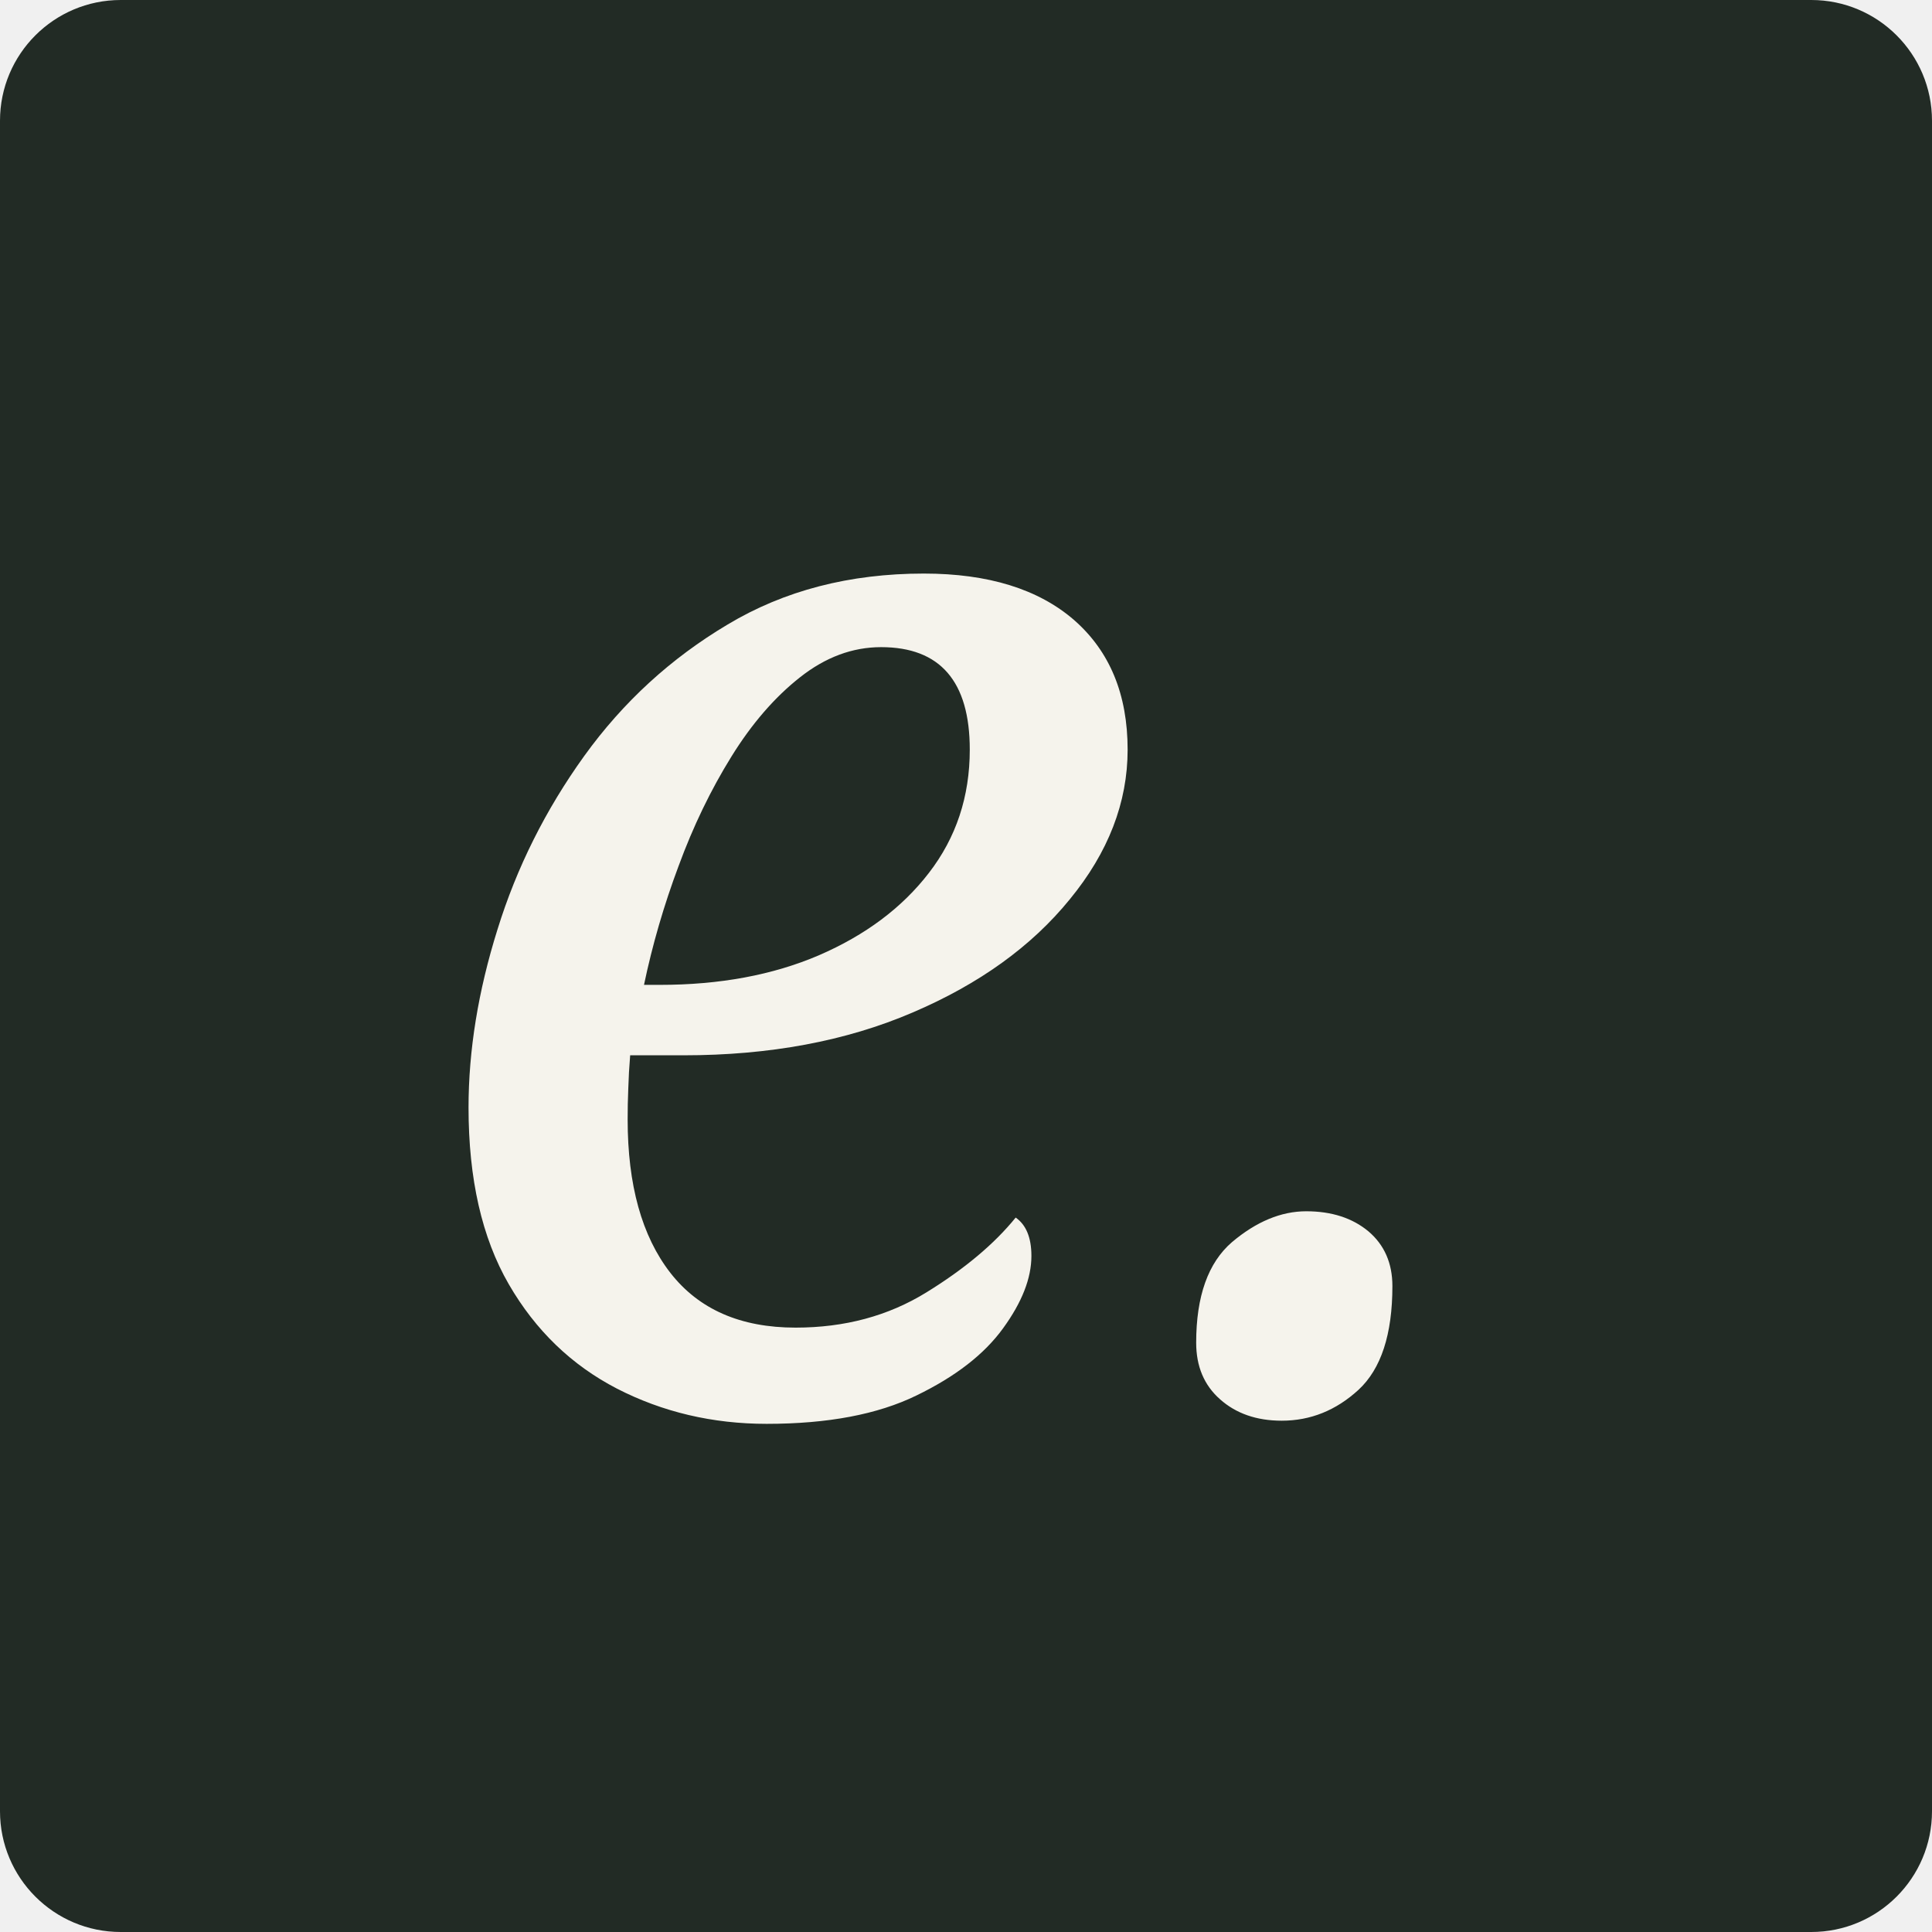
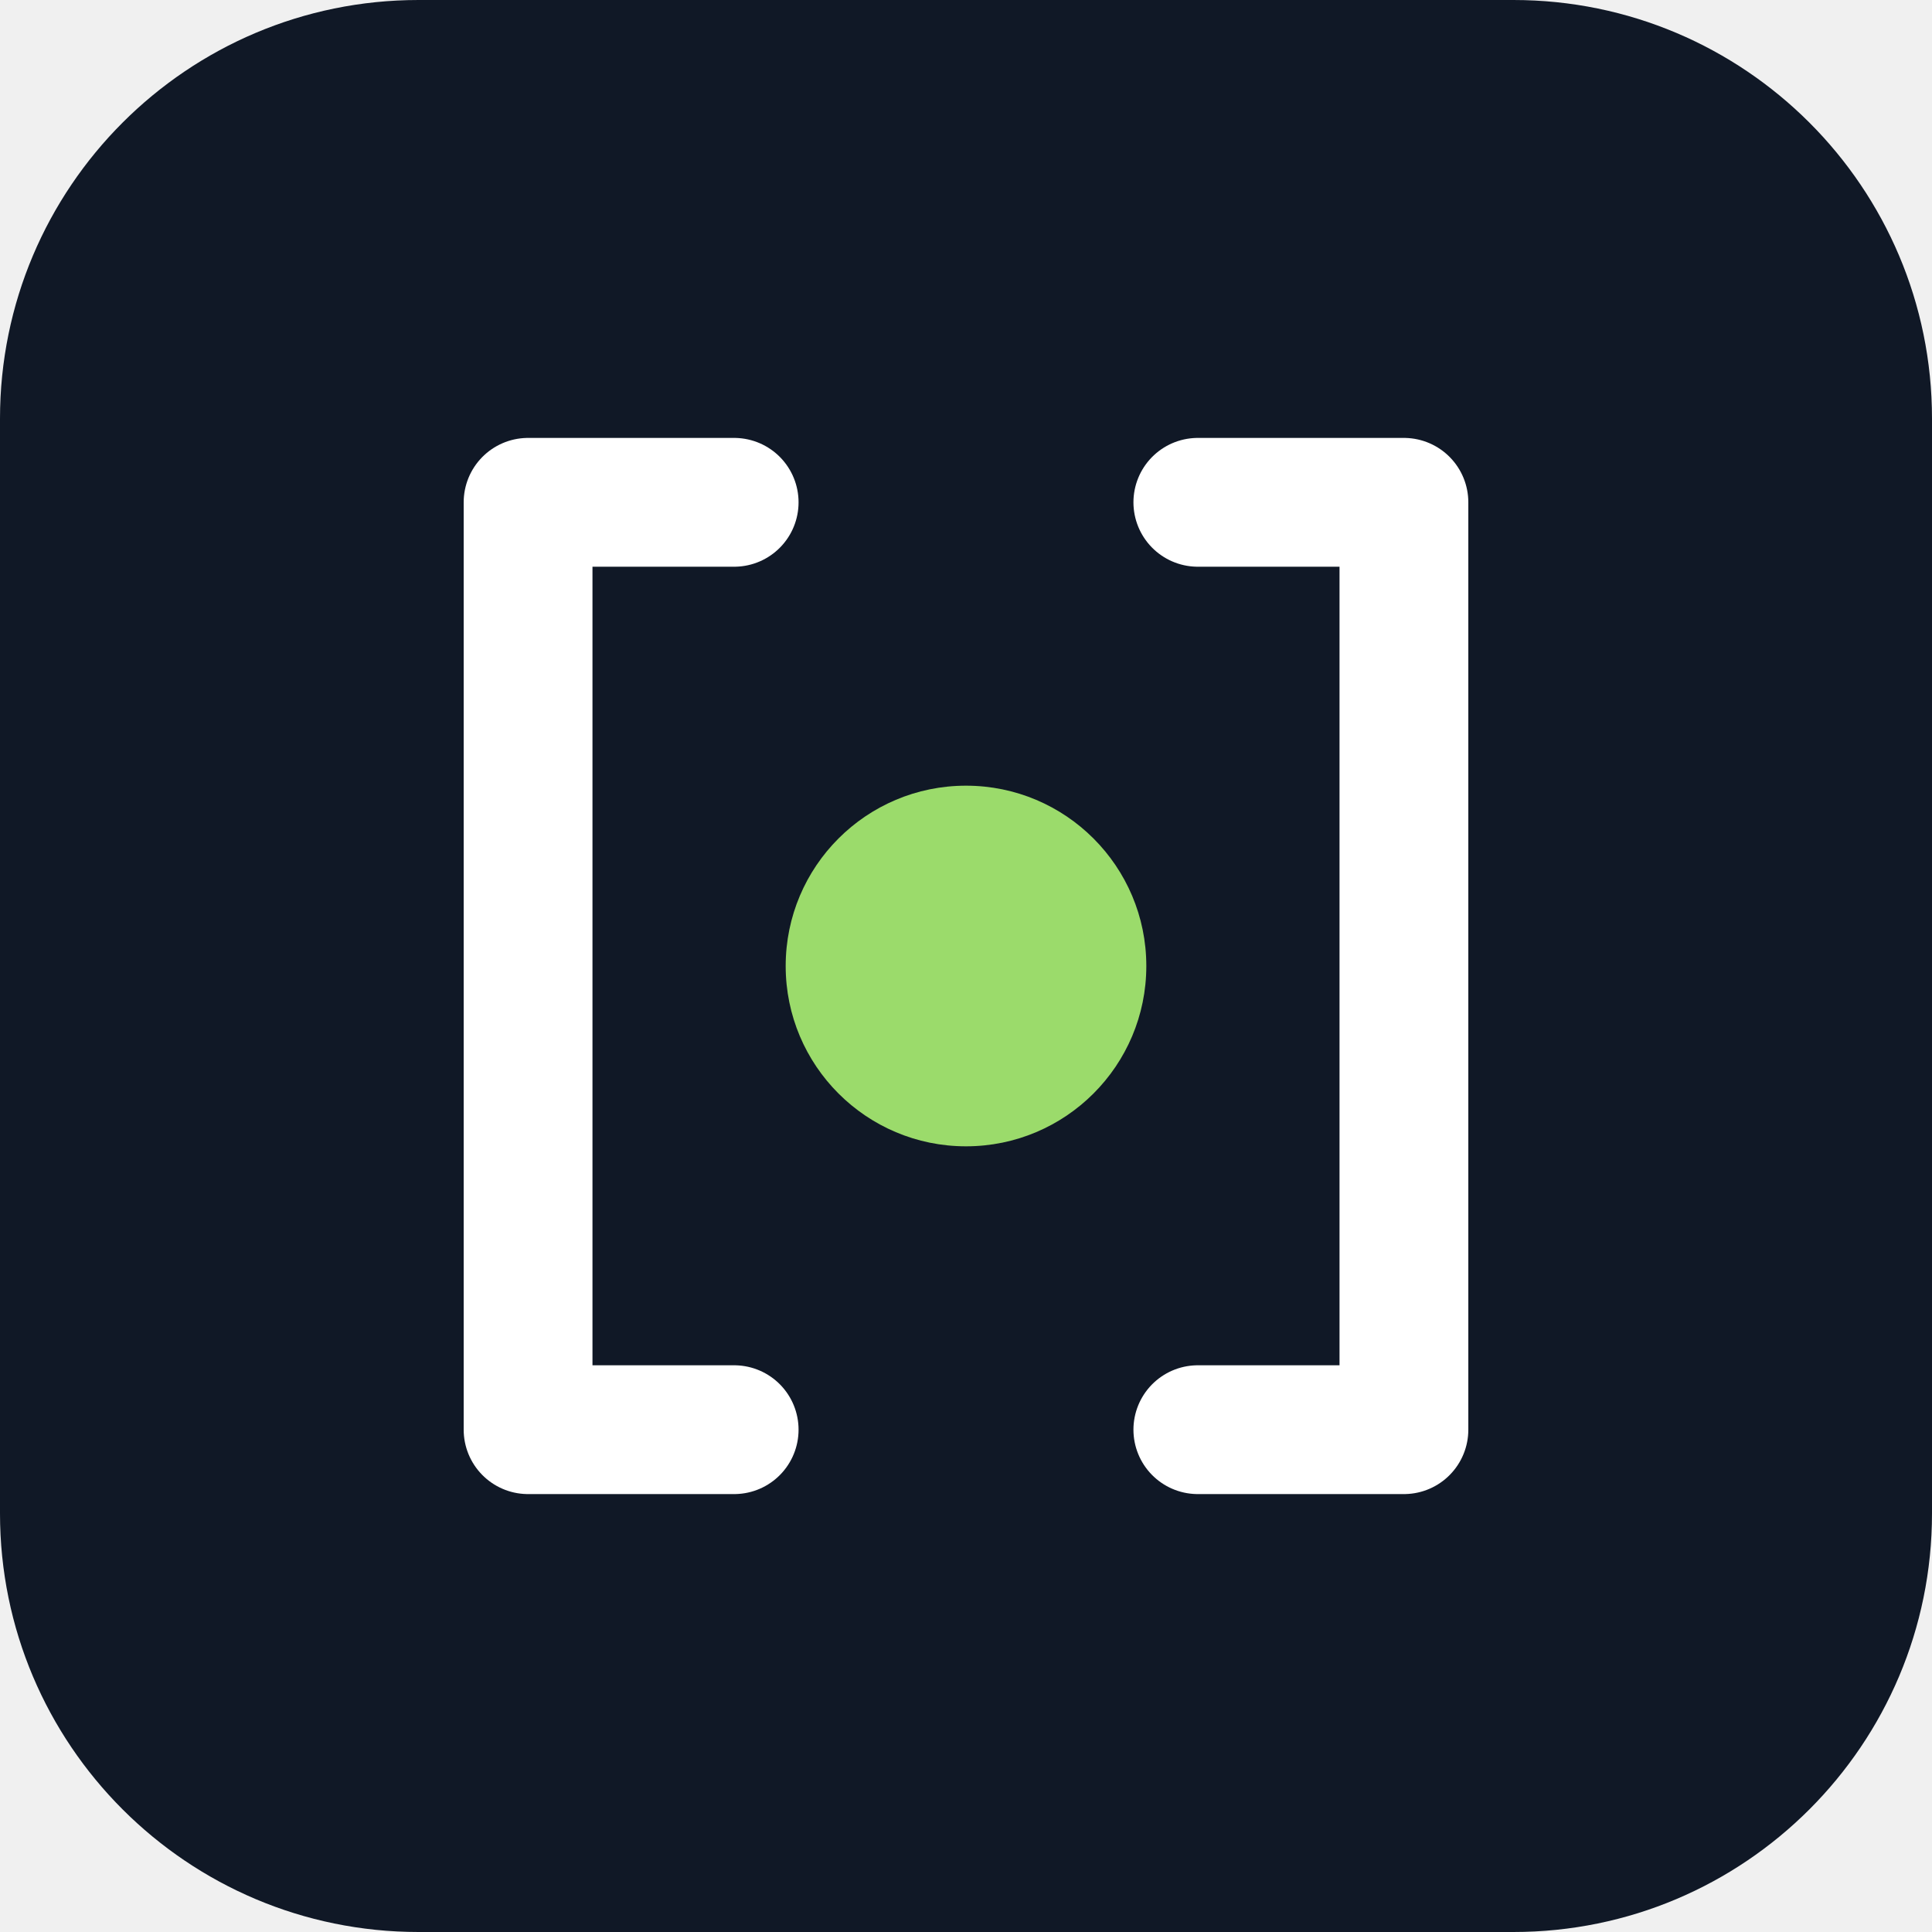
- <svg xmlns="http://www.w3.org/2000/svg" viewBox="0 0 48 48">
-   <rect width="48" height="48" rx="3" fill="#222b25" />
-   <text x="10" y="35" fill="#f5f3ec" font-family="Georgia,serif" font-size="38" font-style="italic">e.</text>
+ <svg xmlns="http://www.w3.org/2000/svg" viewBox="0 0 120 120" width="120" height="120" role="img" aria-label="EaseIT Labs">
+   <rect width="120" height="120" rx="26" fill="#101826" />
+   <g transform="translate(12 12) scale(0.8)">
+     <path d="M42 24H26V96H42M78 24H94V96H78" fill="none" stroke="#FFFFFF" stroke-width="10" stroke-linecap="round" stroke-linejoin="round" />
+     <circle cx="60" cy="60" r="14" fill="#9BDB6B" />
+   </g>
</svg>
